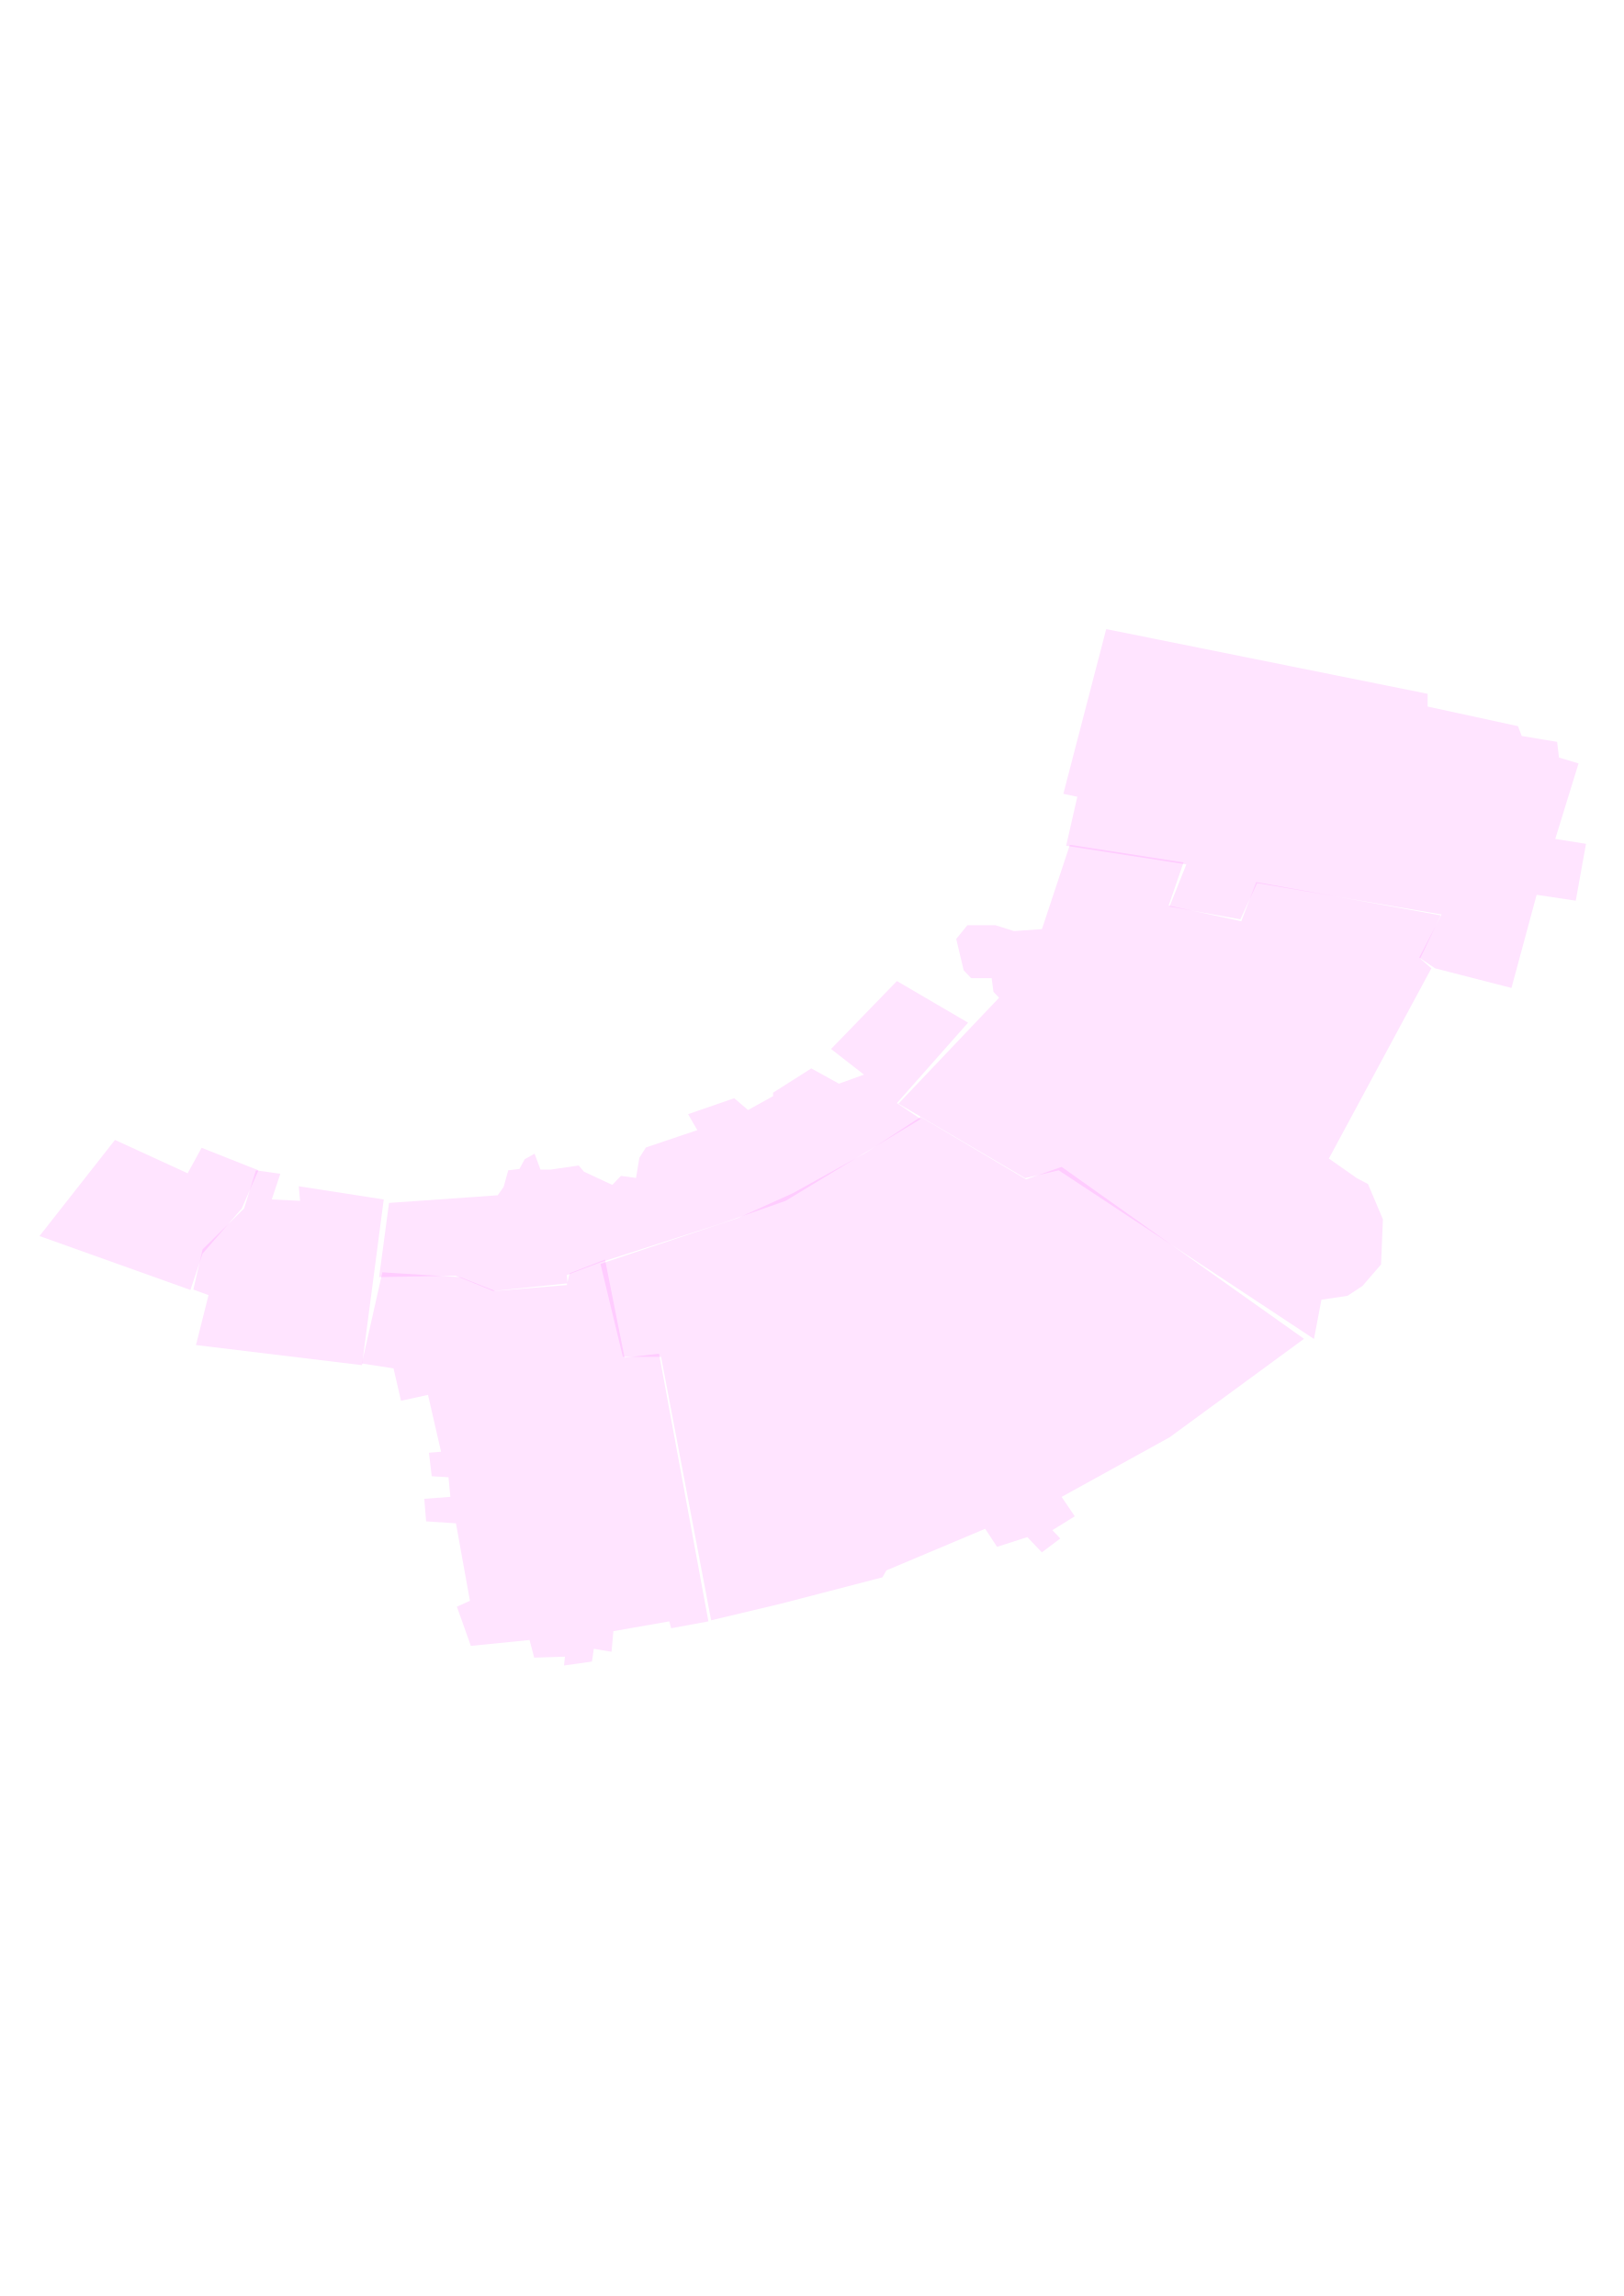
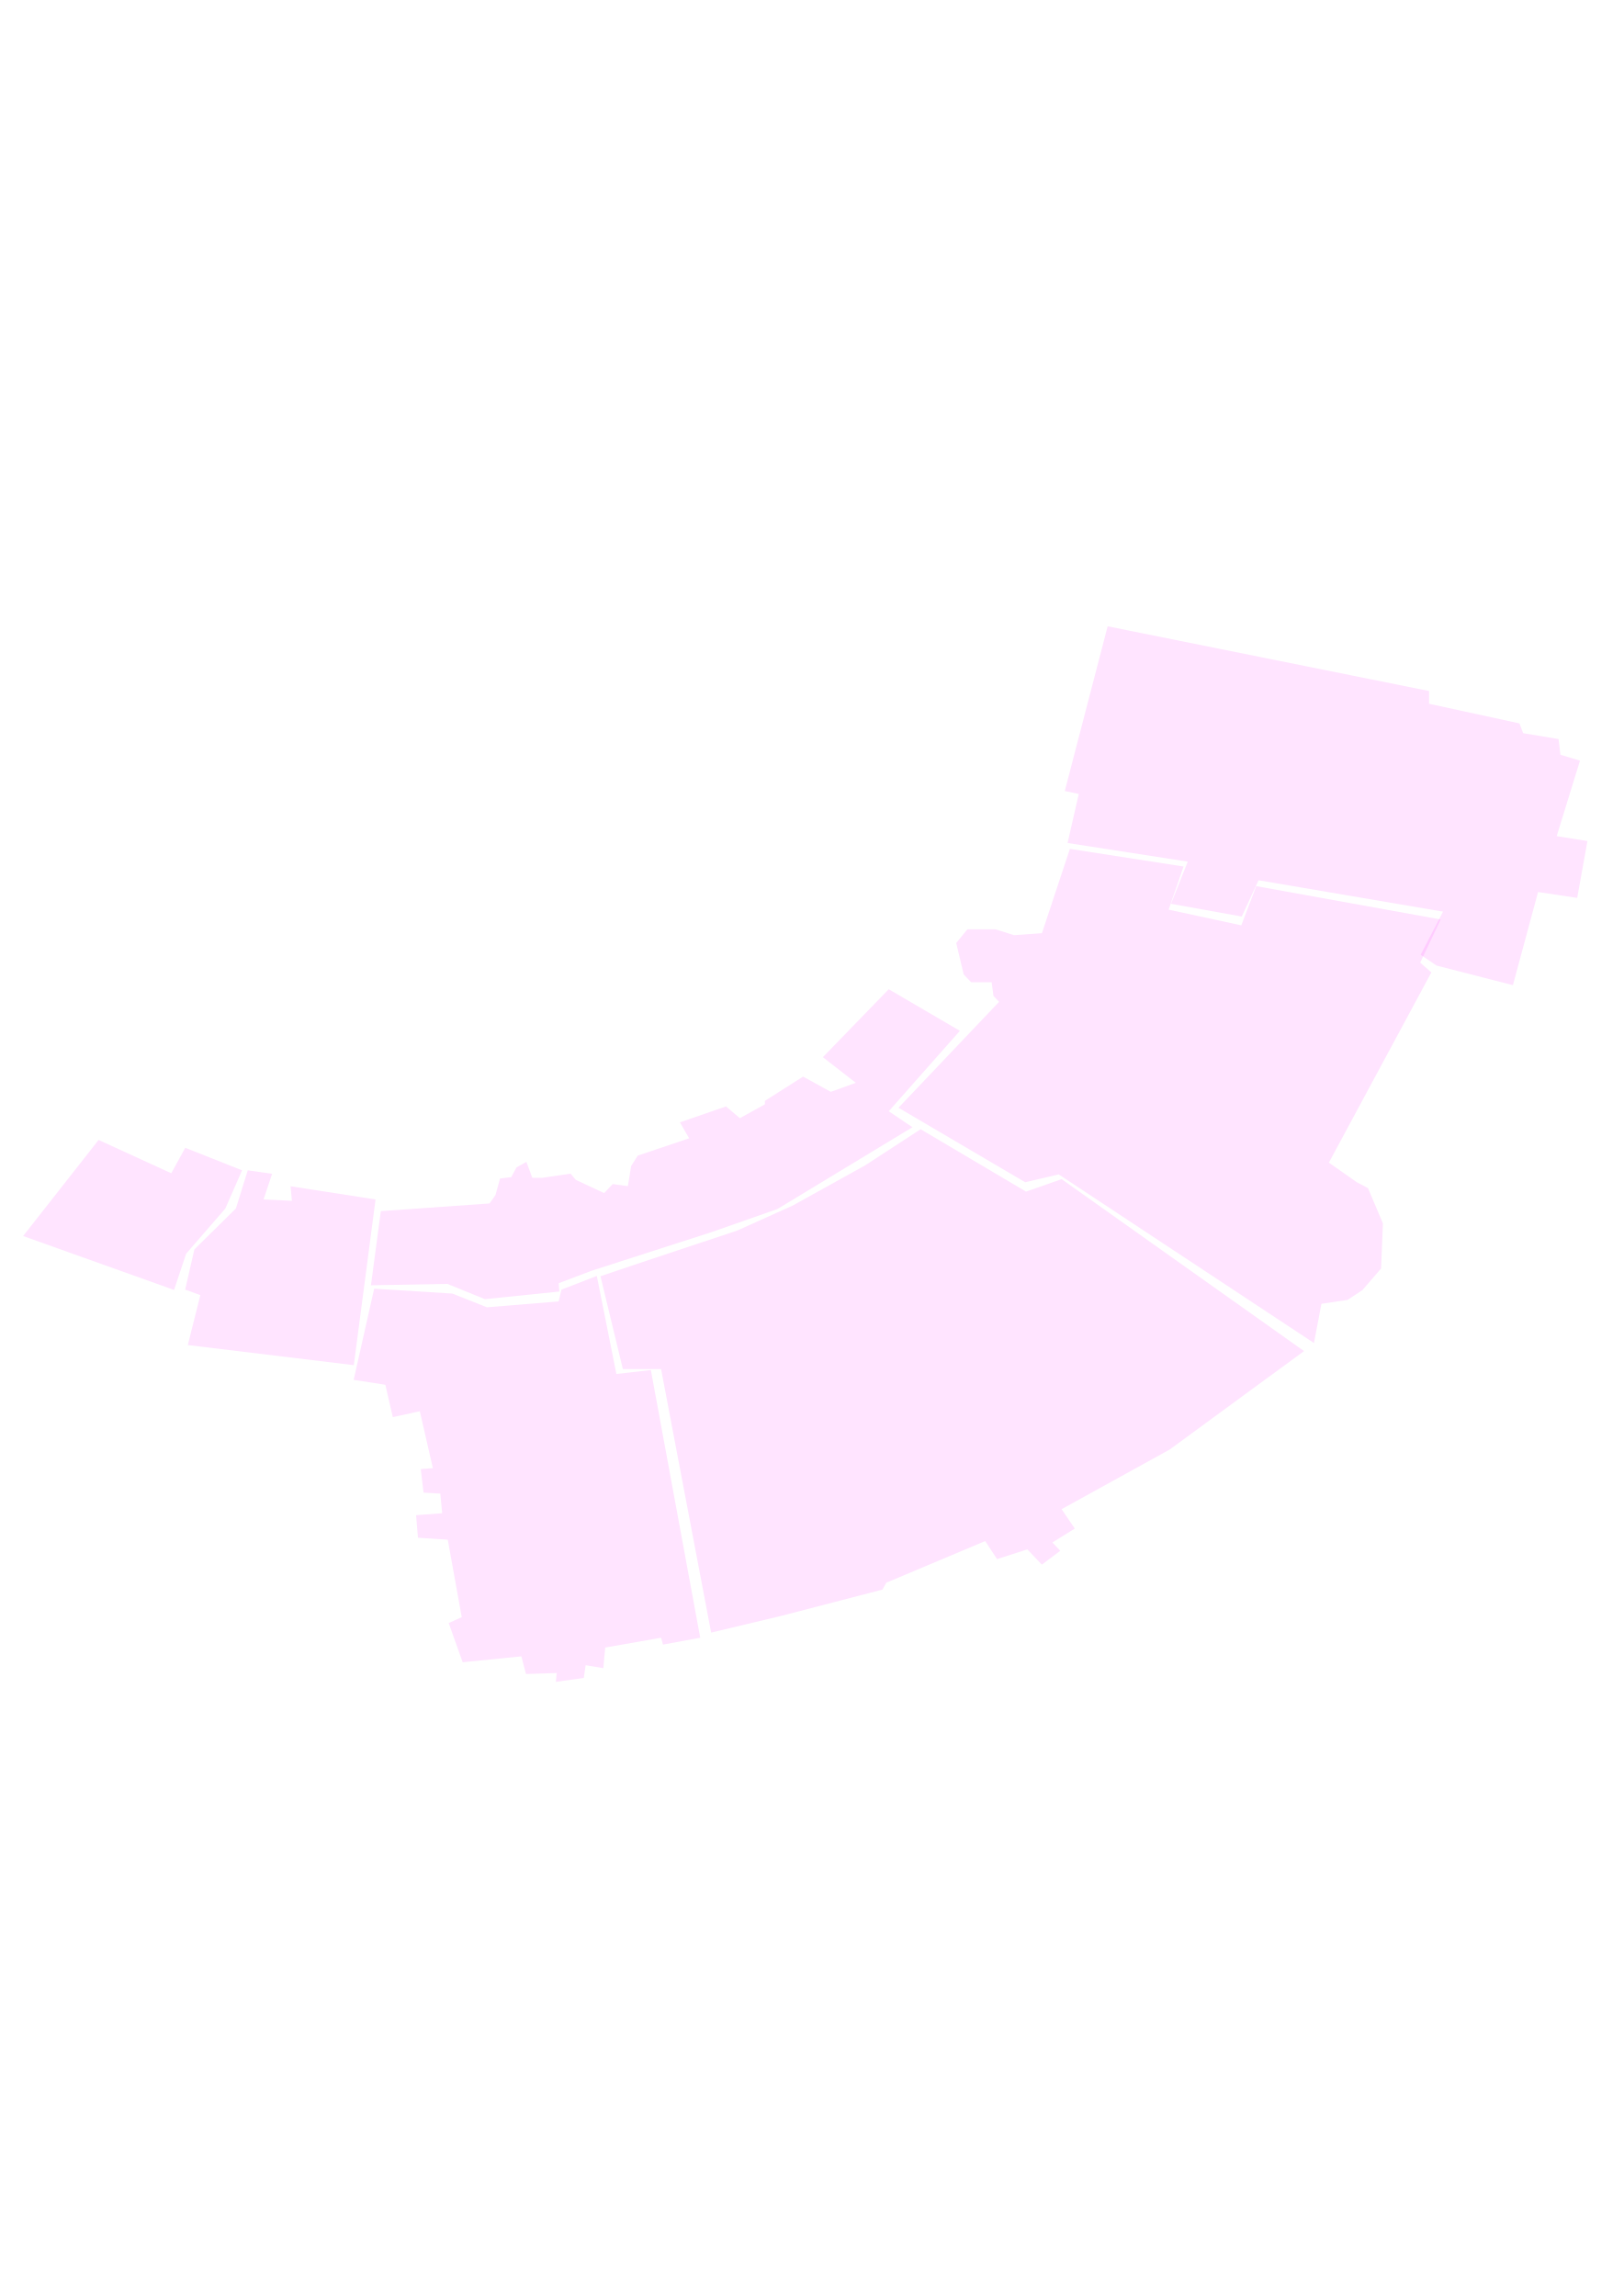
<svg xmlns="http://www.w3.org/2000/svg" width="210mm" height="297mm" viewBox="0 0 210 297" version="1.1" id="svg1">
  <defs id="defs1" />
-   <g id="layer1">
-     <path style="opacity:0.106;fill:#ff00ff;stroke-width:0.404" d="m 14.869,147.457 -9.76,12.43 19.52,6.976 1.566,-4.693 5.061,-5.834 2.169,-4.947 -7.35,-2.917 -1.807,3.298 z" id="GF-Z7">
-       </path>
-     <path style="opacity:0.106;fill:#ff00ff;stroke-width:0.404" d="m 49.631,155.156 -2.812,21.435 -21.47,-2.601 1.619,-6.457 -1.96,-0.718 1.193,-5.202 5.368,-5.292 1.534,-4.933 3.152,0.448 -1.108,3.318 3.664,0.179 -0.17,-1.883 z" id="GF-Z5">
-       </path>
-     <path style="opacity:0.106;fill:#ff00ff;stroke-width:0.404" d="m 60.897,212.904 7.591,-0.761 0.602,2.283 3.976,-0.127 -0.12,1.142 3.615,-0.507 0.241,-1.649 2.289,0.381 0.241,-2.664 7.229,-1.268 0.241,0.888 4.82,-0.888 -6.386,-34.626 -4.458,0.507 -2.53,-12.684 -4.579,1.776 -0.361,1.522 -9.278,0.761 -4.458,-1.776 -10.121,-0.634 -2.651,11.796 4.097,0.634 0.964,4.186 3.494,-0.761 1.687,7.356 -1.566,0.127 0.361,3.044 2.169,0.127 0.241,2.537 -3.374,0.254 0.241,2.917 3.856,0.254 1.807,10.02 -1.687,0.761 z" id="GF-Z4">
-       </path>
-     <path style="opacity:0.106;fill:#ff00ff;stroke-width:0.404" d="m 91.975,209.596 9.031,-2.152 13.121,-3.408 0.511,-0.897 12.78,-5.381 1.534,2.332 3.919,-1.256 1.874,1.973 2.386,-1.794 -1.022,-1.076 2.897,-1.794 -1.704,-2.511 13.973,-7.713 17.381,-12.736 -31.354,-22.242 -4.601,1.614 -13.632,-8.072 -7.157,4.664 -9.372,5.202 -7.157,3.229 -13.462,4.484 -4.26,1.435 2.897,12.018 h 4.942 z" id="GF-Z3">
-       </path>
-     <path style="opacity:0.106;fill:#ff00ff;stroke-width:0.404" d="m 116.202,142.764 9.157,-9.64 3.856,-4.059 -0.723,-0.761 -0.241,-1.776 h -1.205 -1.446 l -0.964,-1.015 -0.964,-4.059 1.446,-1.776 h 3.615 l 2.41,0.761 3.615,-0.254 3.615,-10.908 14.7,2.283 -1.928,5.581 9.398,2.029 1.928,-5.073 23.857,4.312 -2.651,5.581 1.446,1.268 -13.254,24.606 3.615,2.537 1.446,0.761 1.928,4.566 -0.241,5.834 -2.41,2.79 -1.928,1.268 -3.374,0.507 -0.964,5.073 -33.015,-21.816 -4.338,1.015 z" id="GF-Z2">
-       </path>
-     <path style="opacity:0.106;fill:#ff00ff;stroke-width:0.404" d="m 185.605,125.26 9.88,2.537 3.253,-12.049 5.061,0.761 1.325,-7.356 -3.976,-0.634 3.012,-9.766 -2.53,-0.761 -0.241,-2.029 -4.579,-0.761 -0.482,-1.268 -11.688,-2.537 v -1.649 l -41.57,-8.371 -5.543,21.308 1.807,0.381 -1.446,6.342 15.543,2.41 -2.169,5.454 9.157,1.649 2.169,-4.693 23.857,4.059 -2.892,5.581 z" id="GF-Z1">
-       </path>
-     <path style="opacity:0.106;fill:#ff00ff;stroke-width:0.404" d="m 50.312,155.605 -1.278,9.596 9.883,-0.179 4.856,1.973 9.628,-0.987 -0.085,-1.076 4.26,-1.614 15.592,-5.022 8.435,-2.96 17.466,-10.583 -3.067,-2.063 9.202,-10.404 -9.202,-5.381 -8.52,8.789 4.26,3.318 -3.238,1.166 -3.578,-1.973 -4.942,3.139 v 0.448 l -3.238,1.794 -1.789,-1.525 -5.964,2.063 1.193,2.063 -6.646,2.242 -0.852,1.345 -0.426,2.601 -1.96,-0.269 -1.108,1.166 -3.664,-1.704 -0.682,-0.807 -3.664,0.538 h -1.278 l -0.767,-2.063 -1.278,0.717 -0.682,1.256 -1.448,0.179 -0.596,2.152 -0.767,1.076 z" id="GF-Z6">
-       </path>
-   </g>
+   <path style="opacity:0.106;fill:#ff00ff;stroke-width:0.404" d="m 12.752,147.457 -9.76,12.43 19.52,6.976 1.566,-4.693 5.061,-5.834 2.169,-4.947 -7.35,-2.917 -1.807,3.298 z" id="GF-Z7">
+     </path>
+   <path style="opacity:0.106;fill:#ff00ff;stroke-width:0.404" d="m 48.572,155.156 -2.812,21.435 -21.47,-2.601 1.619,-6.457 -1.96,-0.718 1.193,-5.202 5.368,-5.292 1.534,-4.933 3.152,0.448 -1.108,3.318 3.664,0.179 -0.17,-1.883 z" id="GF-Z5">
+     </path>
+   <path style="opacity:0.106;fill:#ff00ff;stroke-width:0.404" d="m 59.838,215.021 7.591,-0.761 0.602,2.283 3.976,-0.127 -0.12,1.142 3.615,-0.507 0.241,-1.649 2.289,0.381 0.241,-2.664 7.229,-1.268 0.241,0.888 4.82,-0.888 -6.386,-34.626 -4.458,0.507 -2.53,-12.684 -4.579,1.776 -0.361,1.522 -9.278,0.761 -4.458,-1.776 -10.121,-0.634 -2.651,11.796 4.097,0.634 0.964,4.186 3.494,-0.761 1.687,7.356 -1.566,0.127 0.361,3.044 2.169,0.127 0.241,2.537 -3.374,0.254 0.241,2.917 3.856,0.254 1.807,10.02 -1.687,0.761 z" id="GF-Z4">
+     </path>
+   <path style="opacity:0.106;fill:#ff00ff;stroke-width:0.404" d="m 91.975,211.184 9.031,-2.152 13.121,-3.408 0.511,-0.897 12.78,-5.381 1.534,2.332 3.919,-1.256 1.874,1.973 2.386,-1.794 -1.022,-1.076 2.897,-1.794 -1.704,-2.511 13.973,-7.713 17.381,-12.736 -31.354,-22.242 -4.601,1.614 -13.632,-8.072 -7.157,4.664 -9.372,5.202 -7.157,3.229 -13.462,4.484 -4.26,1.435 2.897,12.018 h 4.942 z" id="GF-Z3">
+     </path>
+   <path style="opacity:0.106;fill:#ff00ff;stroke-width:0.404" d="m 116.202,143.293 9.157,-9.64 3.856,-4.059 -0.723,-0.761 -0.241,-1.776 h -1.205 -1.446 l -0.964,-1.015 -0.964,-4.059 1.446,-1.776 h 3.615 l 2.41,0.761 3.615,-0.254 3.615,-10.908 14.7,2.283 -1.928,5.581 9.398,2.029 1.928,-5.073 23.857,4.312 -2.651,5.581 1.446,1.268 -13.254,24.606 3.615,2.537 1.446,0.761 1.928,4.566 -0.241,5.834 -2.41,2.79 -1.928,1.268 -3.374,0.507 -0.964,5.073 -33.015,-21.816 -4.338,1.015 z" id="GF-Z2">
+     </path>
+   <path style="opacity:0.106;fill:#ff00ff;stroke-width:0.404" d="m 185.791,124.9 9.88,2.537 3.253,-12.049 5.061,0.761 1.325,-7.356 -3.976,-0.634 3.012,-9.766 -2.53,-0.761 -0.241,-2.029 -4.579,-0.761 -0.482,-1.268 -11.688,-2.537 V 89.386 l -41.57,-8.371 -5.543,21.308 1.807,0.381 -1.446,6.342 15.543,2.41 -2.169,5.454 9.157,1.649 2.169,-4.693 23.857,4.059 -2.892,5.581 z" id="GF-Z1">
+     </path>
+   <path style="opacity:0.106;fill:#ff00ff;stroke-width:0.404" d="m 49.254,156.663 -1.278,9.596 9.883,-0.179 4.856,1.973 9.628,-0.987 -0.085,-1.076 4.26,-1.614 15.592,-5.022 8.435,-2.96 17.466,-10.583 -3.067,-2.063 9.202,-10.404 -9.202,-5.381 -8.52,8.789 4.26,3.318 -3.238,1.166 -3.578,-1.973 -4.942,3.139 v 0.448 l -3.238,1.794 -1.789,-1.525 -5.964,2.063 1.193,2.063 -6.646,2.242 -0.852,1.345 -0.426,2.601 -1.96,-0.269 -1.108,1.166 -3.664,-1.704 -0.682,-0.807 -3.664,0.538 h -1.278 l -0.767,-2.063 -1.278,0.717 -0.682,1.256 -1.448,0.179 -0.596,2.152 -0.767,1.076 z" id="GF-Z6">
+     </path>
</svg>
